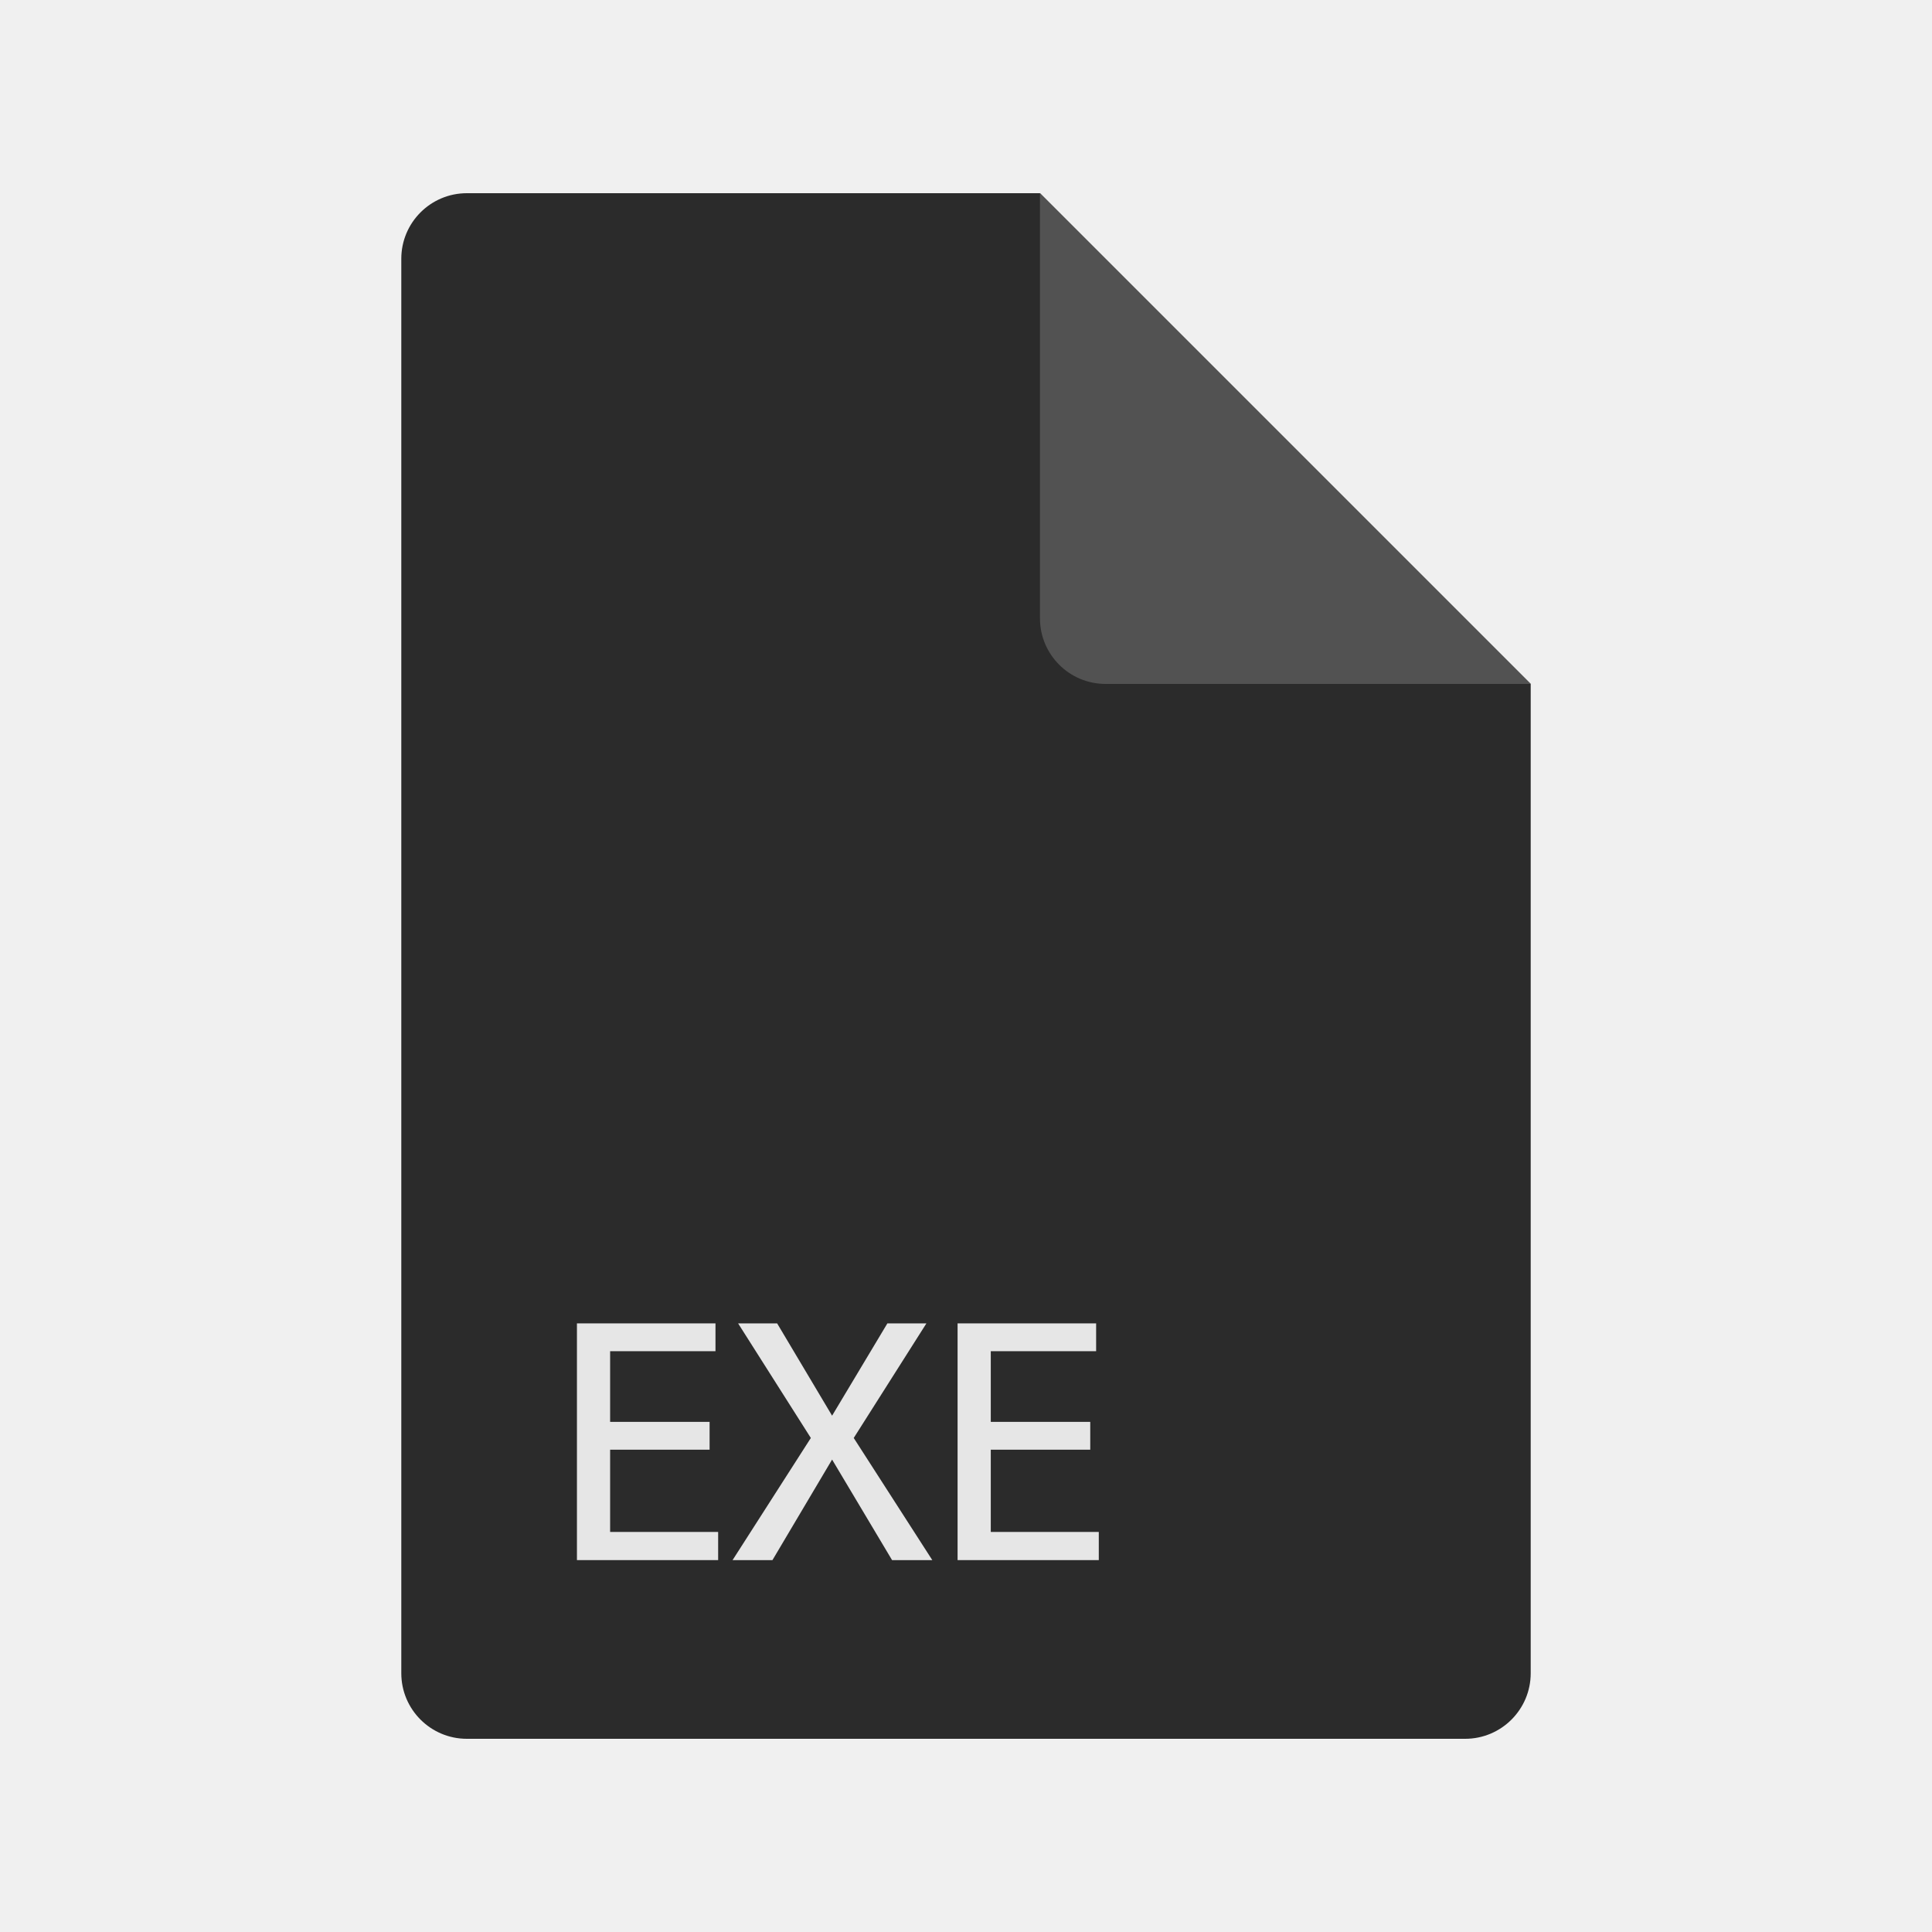
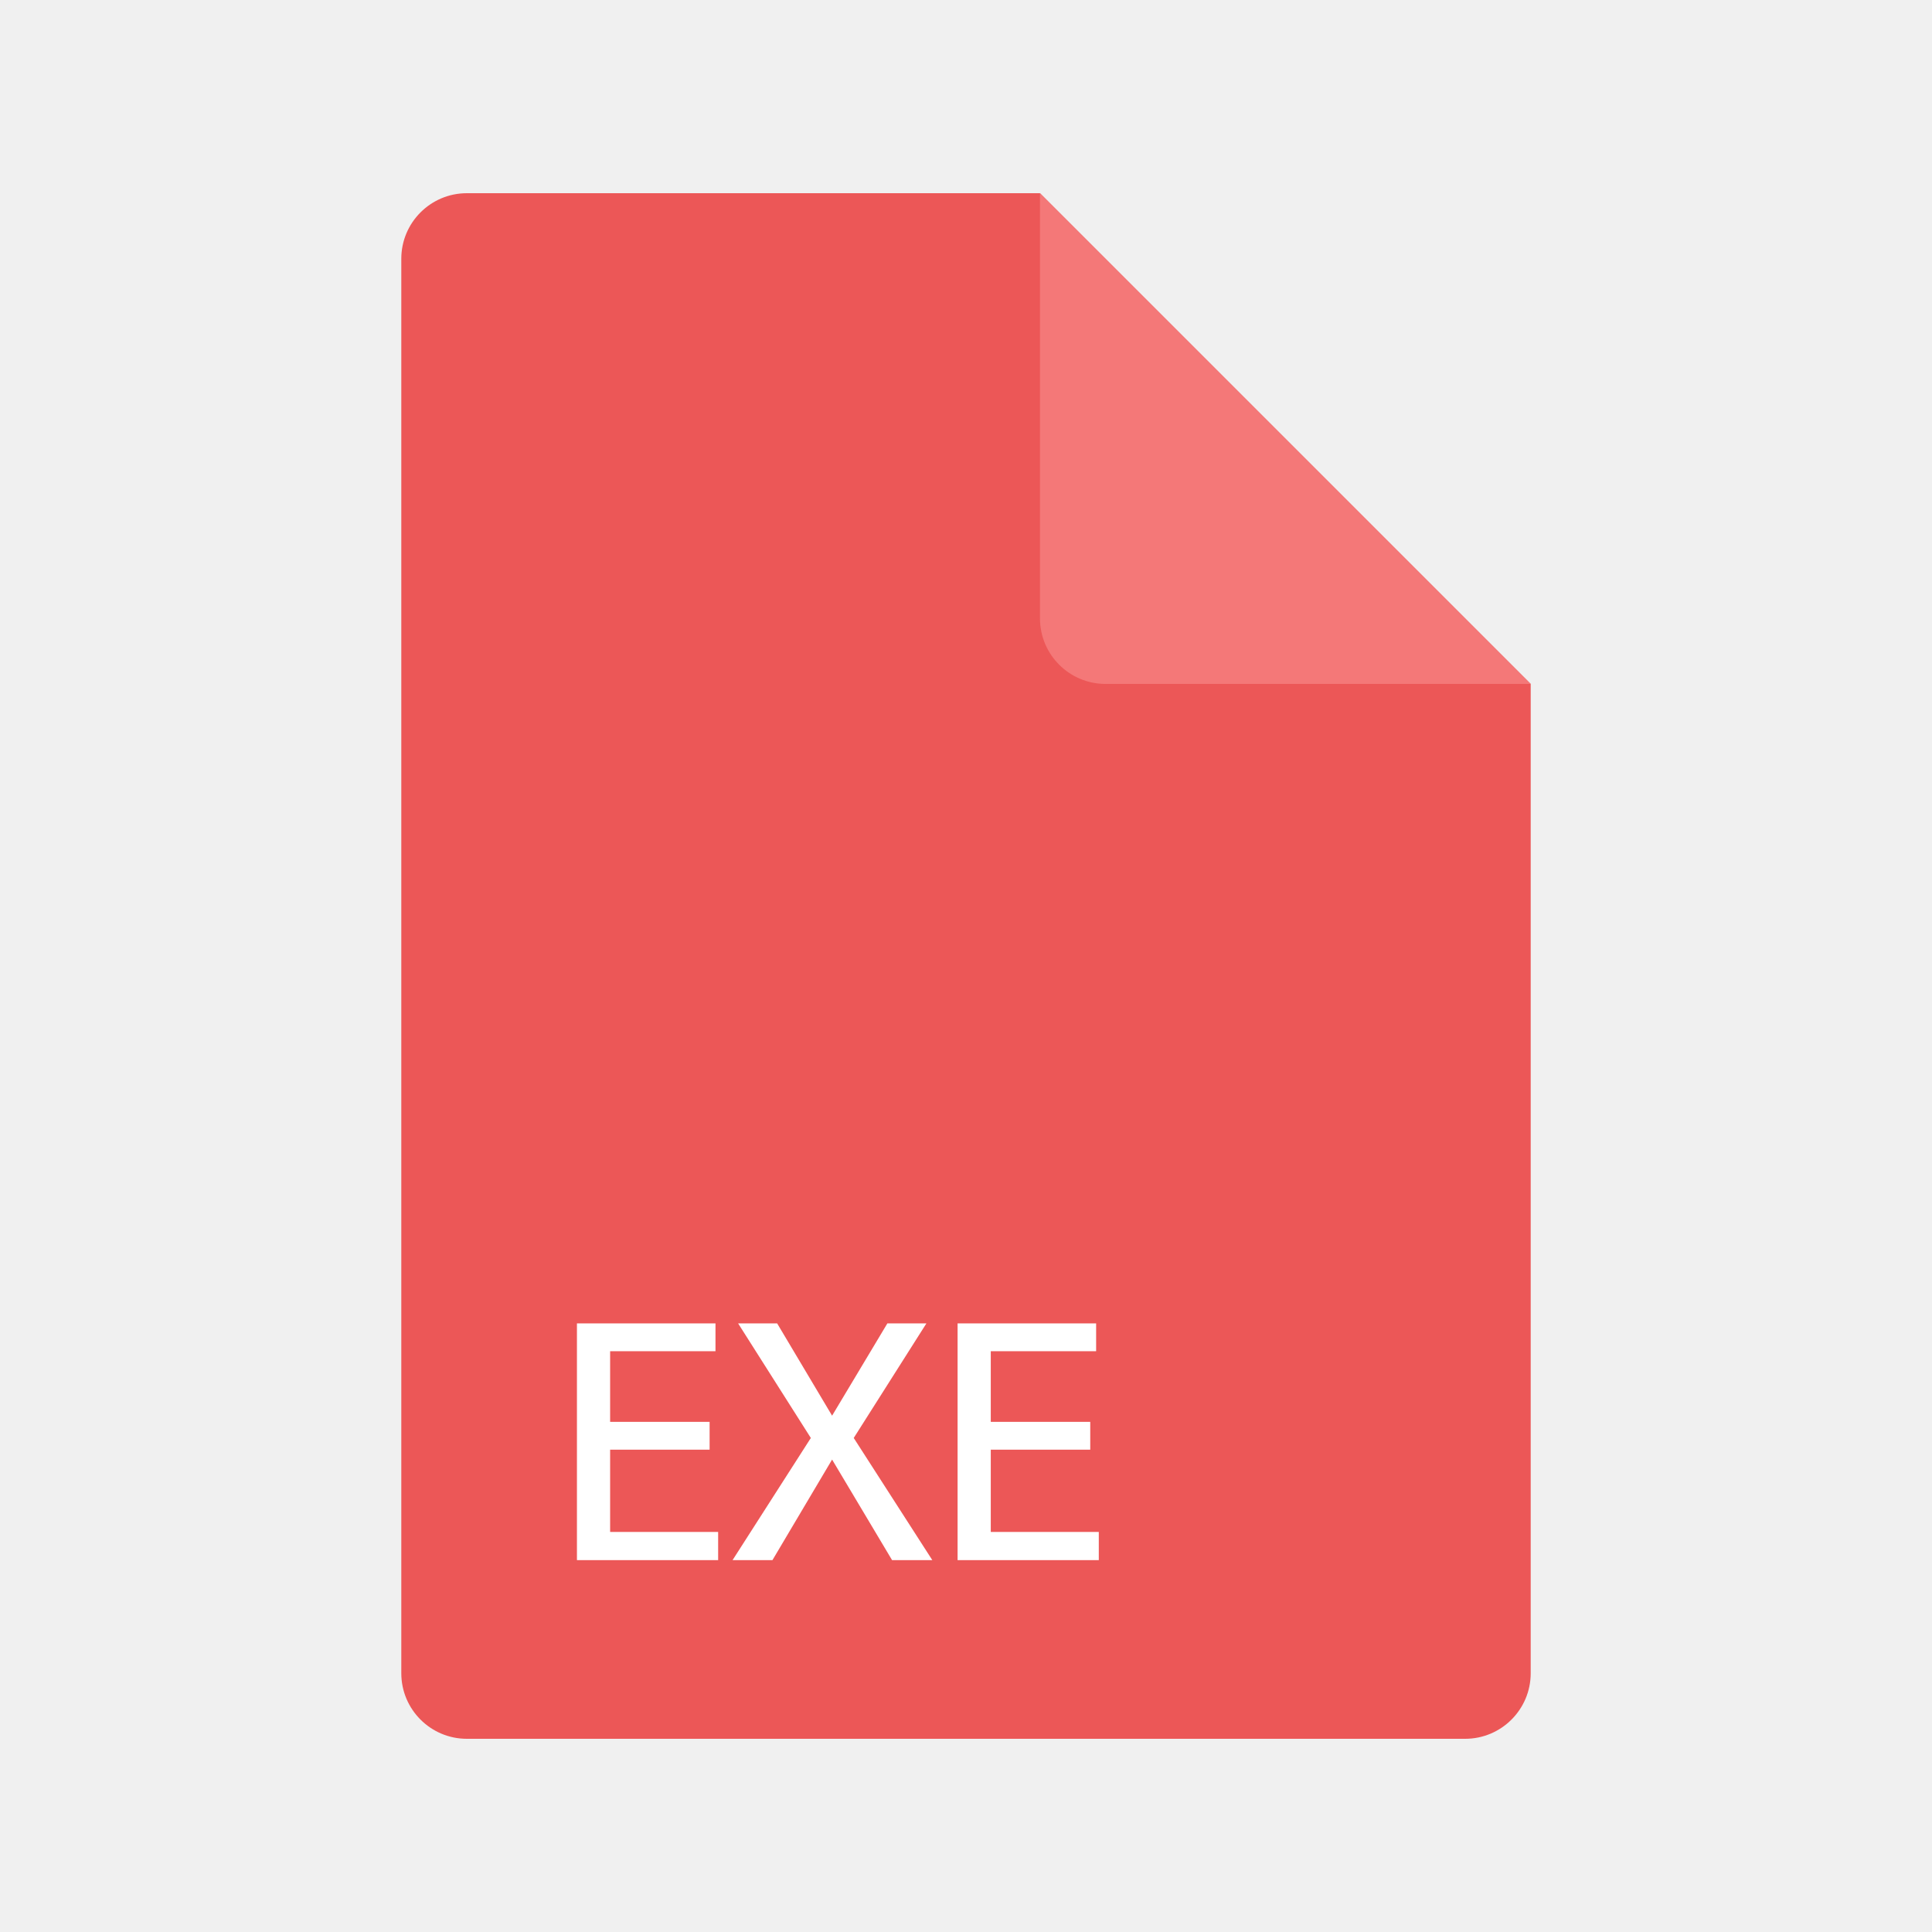
- <svg xmlns="http://www.w3.org/2000/svg" height="56.25" id="svg2" version="1.1" width="56.25" xml:space="preserve">
-   <defs id="defs6">
-     <clipPath id="clipPath16">
-       <path d="M 0,0 0,45 45,45 45,0 0,0" id="path18" />
+ <svg xmlns="http://www.w3.org/2000/svg" xml:space="preserve" viewBox="0 0 56.25 56.25">
+   <defs>
+     <clipPath id="a">
+       <path d="M0 0v45h45V0H0" />
    </clipPath>
  </defs>
-   <g id="g10" transform="matrix(1.25,0,0,-1.25,0,56.25)">
-     <g id="g12">
-       <g clip-path="url(#clipPath16)" id="g14">
-         <g id="g20">
-           <g id="g22">
-             <g id="g24">
-               <path d="m 9.347,6.027 0,32.946 c 0,0.843 0.684,1.527 1.527,1.527 l 13.349,0 11.43,-11.43 0,-23.043 C 35.653,5.184 34.969,4.5 34.126,4.5 l -23.252,0 c -0.843,0 -1.527,0.684 -1.527,1.527 z" id="path26" style="fill:#2b2b2b;fill-opacity:1;fill-rule:evenodd;stroke:none" />
-             </g>
-           </g>
-           <g id="g28">
-             <g id="g30">
-               <path d="m 24.223,40.5 11.43,-11.43 -9.903,0 c -0.843,0 -1.527,0.684 -1.527,1.527 l 0,9.903 z" id="path32" style="fill:#525252;fill-opacity:1;fill-rule:evenodd;stroke:none" />
-             </g>
-           </g>
-           <g id="g34">
-             <g id="g36">
-               <path d="m 16.727,9.318 0,-0.656 -3.289,0 0,5.514 3.227,0 0,-0.648 -2.454,0 0,-1.646 2.317,0 0,-0.648 -2.317,0 0,-1.916 2.516,0 z" id="path38" style="fill:#e6e6e6;fill-opacity:1;fill-rule:nonzero;stroke:none" />
-             </g>
-           </g>
-           <g id="g40">
-             <g id="g42">
-               <path d="m 19.885,11.507 1.83,-2.845 -0.937,0 -1.397,2.342 -1.389,-2.342 -0.929,0 1.823,2.845 -1.694,2.669 0.909,0 1.28,-2.15 1.288,2.15 0.909,0 -1.693,-2.669 z" id="path44" style="fill:#e6e6e6;fill-opacity:1;fill-rule:nonzero;stroke:none" />
-             </g>
-           </g>
-           <g id="g46">
-             <g id="g48">
-               <path d="m 25.593,9.318 0,-0.656 -3.289,0 0,5.514 3.227,0 0,-0.648 -2.454,0 0,-1.646 2.317,0 0,-0.648 -2.317,0 0,-1.916 2.516,0 z" id="path50" style="fill:#e6e6e6;fill-opacity:1;fill-rule:nonzero;stroke:none" />
-             </g>
-           </g>
-           <g id="g52">
-             <g id="g54">
-               <path d="m 55.574,6.545 0,31.894 c 0,0.816 0.663,1.478 1.478,1.478 l 12.923,0 11.065,-11.065 0,-22.307 c 0,-0.816 -0.662,-1.478 -1.479,-1.478 l -22.509,0 c -0.815,0 -1.478,0.662 -1.478,1.478 z" id="path56" style="fill:none;stroke:#2b2b2b;stroke-width:1.148;stroke-linecap:butt;stroke-linejoin:miter;stroke-miterlimit:10;stroke-opacity:1;stroke-dasharray:none" />
-             </g>
-           </g>
-           <g id="g58">
-             <g id="g60">
-               <path d="m 62.721,9.736 0,-0.635 -3.185,0 0,5.338 3.124,0 0,-0.627 -2.376,0 0,-1.594 2.244,0 0,-0.627 -2.244,0 0,-1.855 2.437,0 z" id="path62" style="fill:#2b2b2b;fill-opacity:1;fill-rule:nonzero;stroke:none" />
-             </g>
-           </g>
-           <g id="g64">
-             <g id="g66">
-               <path d="m 65.777,11.855 1.772,-2.754 -0.907,0 -1.352,2.267 -1.345,-2.267 -0.899,0 1.764,2.754 -1.639,2.584 0.88,0 1.239,-2.082 1.247,2.082 0.88,0 -1.64,-2.584 z" id="path68" style="fill:#2b2b2b;fill-opacity:1;fill-rule:nonzero;stroke:none" />
-             </g>
-           </g>
-           <g id="g70">
-             <g id="g72">
-               <path d="m 71.305,9.736 0,-0.635 -3.185,0 0,5.338 3.124,0 0,-0.627 -2.376,0 0,-1.594 2.244,0 0,-0.627 -2.244,0 0,-1.855 2.437,0 z" id="path74" style="fill:#2b2b2b;fill-opacity:1;fill-rule:nonzero;stroke:none" />
-             </g>
-           </g>
-         </g>
-       </g>
-     </g>
+   <g clip-path="url(#a)" transform="matrix(1.25 0 0 -1.25 0 56.25)">
+     <path d="M9.347 6.027v32.946c0 .843.684 1.527 1.527 1.527h13.349l11.43-11.43V6.027c0-.843-.684-1.527-1.527-1.527H10.874c-.843 0-1.527.684-1.527 1.527z" fill="#ec5757" fill-opacity="1" fill-rule="evenodd" stroke="none" class="fill-2b2b2b" />
+     <path d="m24.223 40.5 11.43-11.43H25.75c-.843 0-1.527.684-1.527 1.527V40.5z" fill="#f47878" fill-opacity="1" fill-rule="evenodd" stroke="none" class="fill-525252" />
+     <path d="M16.727 9.318v-.656h-3.289v5.514h3.227v-.648h-2.454v-1.646h2.317v-.648h-2.317V9.318h2.516zM19.885 11.507l1.83-2.845h-.937l-1.397 2.342-1.389-2.342h-.929l1.823 2.845-1.694 2.669h.909l1.28-2.15 1.288 2.15h.909l-1.693-2.669zM25.593 9.318v-.656h-3.289v5.514h3.227v-.648h-2.454v-1.646h2.317v-.648h-2.317V9.318h2.516z" fill="#ffffff" fill-opacity="1" fill-rule="nonzero" stroke="none" class="fill-e6e6e6" />
+     <path d="M55.574 6.545v31.894c0 .816.663 1.478 1.478 1.478h12.923L81.04 28.852V6.545c0-.816-.662-1.478-1.479-1.478H57.052c-.815 0-1.478.662-1.478 1.478z" fill="none" stroke="#ec5757" stroke-width="1.148" stroke-linecap="butt" stroke-linejoin="miter" stroke-miterlimit="10" stroke-opacity="1" stroke-dasharray="none" class="stroke-2b2b2b" />
+     <path d="M62.721 9.736v-.635h-3.185v5.338h3.124v-.627h-2.376v-1.594h2.244v-.627h-2.244V9.736h2.437zM65.777 11.855l1.772-2.754h-.907l-1.352 2.267-1.345-2.267h-.899l1.764 2.754-1.639 2.584h.88l1.239-2.082 1.247 2.082h.88l-1.64-2.584zM71.305 9.736v-.635H68.12v5.338h3.124v-.627h-2.376v-1.594h2.244v-.627h-2.244V9.736h2.437z" fill="#ec5757" fill-opacity="1" fill-rule="nonzero" stroke="none" class="fill-2b2b2b" />
  </g>
</svg>
